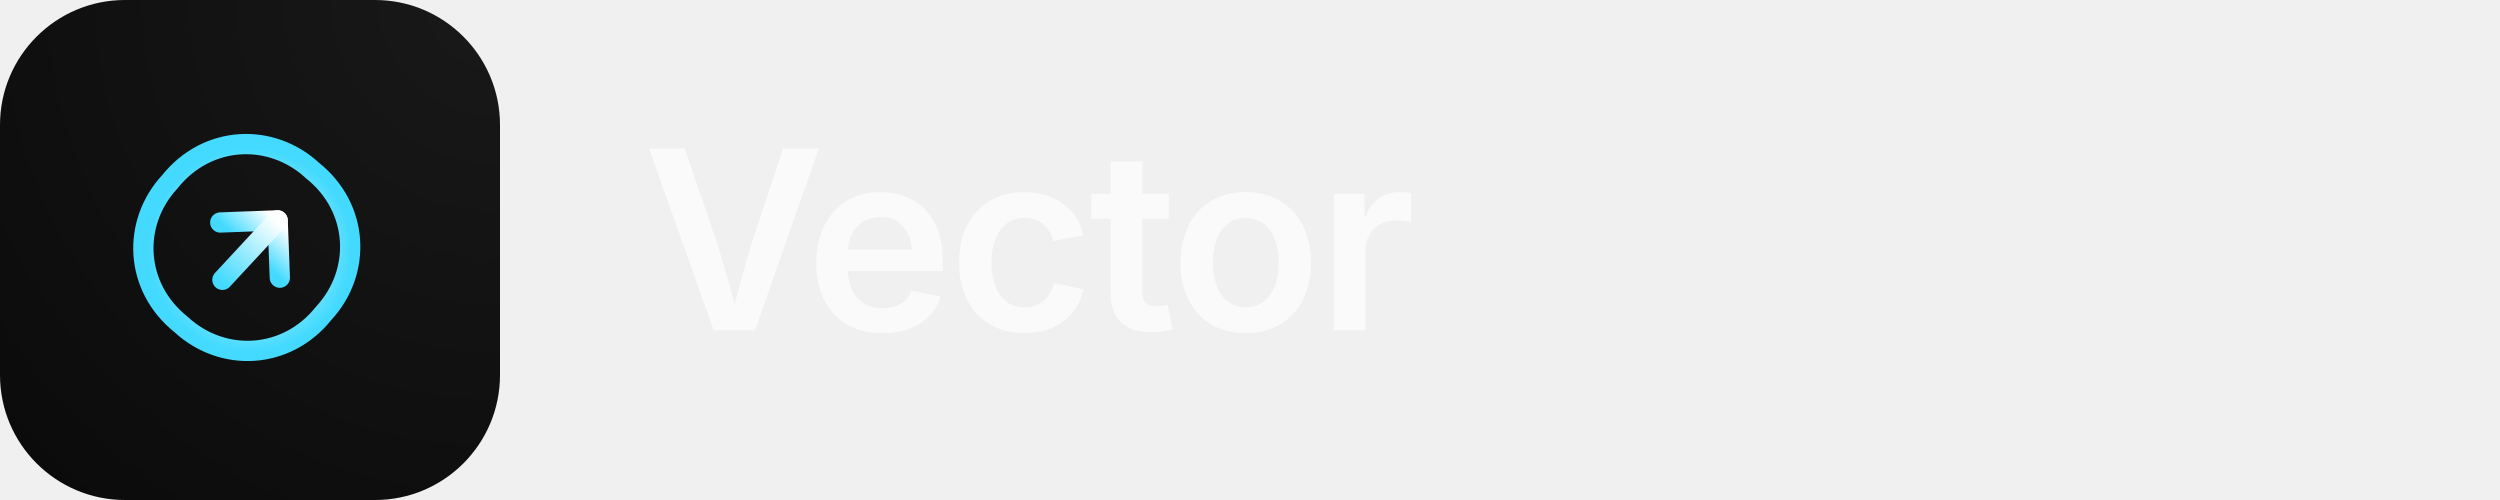
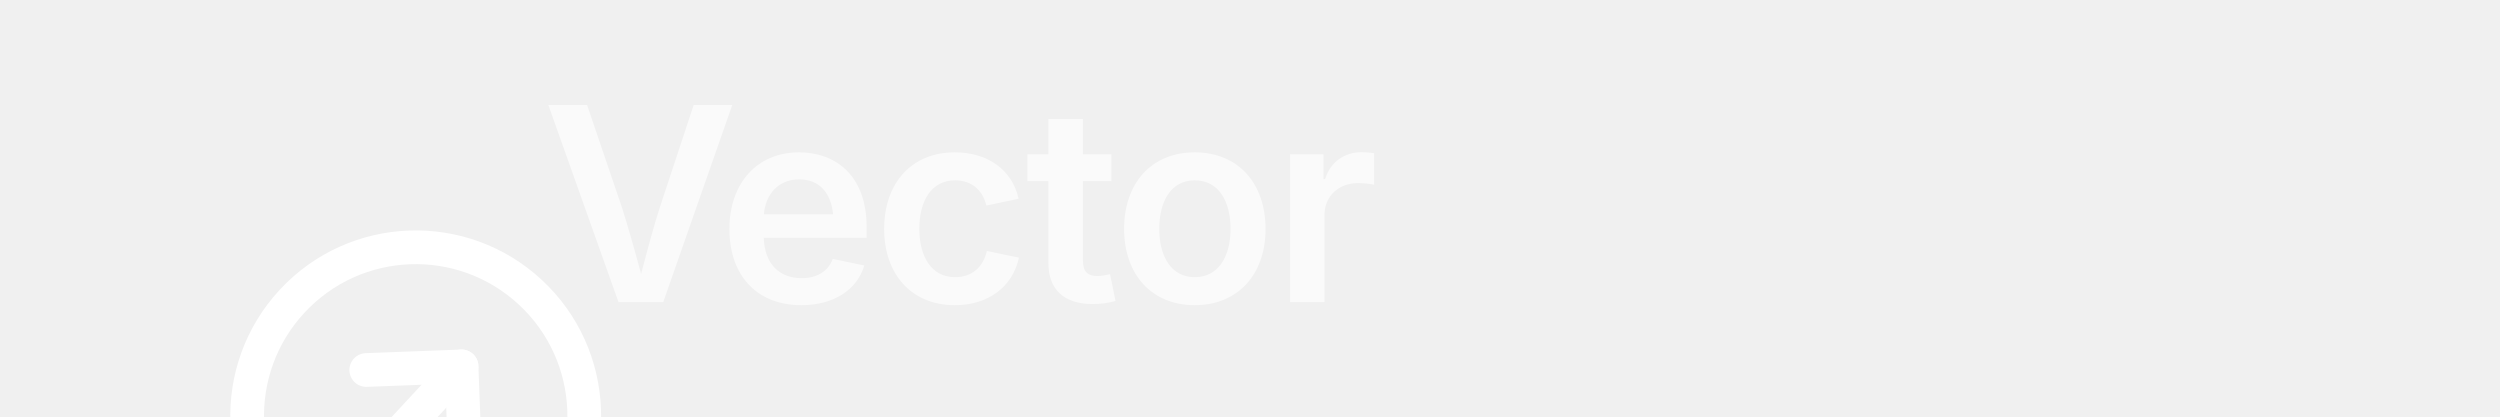
- <svg xmlns="http://www.w3.org/2000/svg" width="280" height="56" viewBox="0 0 280 56" fill="none">
-   <rect width="56" height="56" rx="14" fill="url(#wmd_bg)" />
-   <g clip-path="url(#wmd_clip)">
-     <path d="M20.28 36.34c4.6 4.26 11.78 4 15.98-1.26 4.26-4.6 4-11.78-1.26-15.98-4.6-4.26-11.78-4-15.98 1.26-4.26 4.6-4 11.78 1.26 15.98Z" stroke="url(#wmd_radial)" stroke-width="2.27" stroke-linecap="round" stroke-linejoin="round" />
-     <path d="M31.34 31.1l-.24-6.42-6.43.24" stroke="url(#wmd_lin1)" stroke-width="2.27" stroke-linecap="round" stroke-linejoin="round" />
-     <path d="M24.91 31.34l6.18-6.66" stroke="url(#wmd_lin2)" stroke-width="2.27" stroke-linecap="round" stroke-linejoin="round" />
+ <svg xmlns="http://www.w3.org/2000/svg" width="240" height="40" viewBox="0 0 240 40" fill="none">
+   <g transform="translate(0, 0) scale(0.065)">
+     <path d="M444.705 796.719C545.526 890.195 703.034 884.24 796.51 783.42C889.986 682.599 884.032 525.091 783.211 431.615C682.391 338.139 524.882 344.093 431.406 444.913C337.93 545.734 343.884 703.243 444.705 796.719Z" stroke="white" stroke-width="49.788" stroke-linecap="round" stroke-linejoin="round" />
+     <path d="M686.979 681.869L681.66 541.147L540.938 546.466" stroke="white" stroke-width="49.788" stroke-linecap="round" stroke-linejoin="round" />
+     <path d="M546.257 687.188L681.66 541.146" stroke="white" stroke-width="49.788" stroke-linecap="round" stroke-linejoin="round" />
  </g>
-   <text x="72" y="37" font-family="'Urbanist', 'Inter', 'Segoe UI', sans-serif" font-size="28" font-weight="600" letter-spacing="-0.02em" fill="#FAFAFA">Vector</text>
-   <defs>
-     <radialGradient id="wmd_bg" cx="0" cy="0" r="1" gradientUnits="userSpaceOnUse" gradientTransform="translate(55.38 -.00001) rotate(134.657) scale(78.8)">
-       <stop stop-color="#191919" />
-       <stop offset="1" stop-color="#0A0A0A" />
-     </radialGradient>
-     <radialGradient id="wmd_radial" cx="0" cy="0" r="1" gradientUnits="userSpaceOnUse" gradientTransform="translate(28 28) rotate(132.835) scale(11.35)">
-       <stop stop-color="white" />
-       <stop offset="1" stop-color="#44DAFF" />
-     </radialGradient>
-     <linearGradient id="wmd_lin1" x1="31.1" y1="24.68" x2="28" y2="28" gradientUnits="userSpaceOnUse">
-       <stop stop-color="white" />
-       <stop offset="1" stop-color="#44DAFF" />
-     </linearGradient>
-     <linearGradient id="wmd_lin2" x1="31.1" y1="24.84" x2="24.93" y2="31.5" gradientUnits="userSpaceOnUse">
-       <stop stop-color="white" />
-       <stop offset="1" stop-color="#44DAFF" />
-     </linearGradient>
-     <clipPath id="wmd_clip">
-       <rect width="27.26" height="27.26" fill="white" transform="translate(27.28 8.76) rotate(42.84)" />
-     </clipPath>
-   </defs>
+   <text x="52" y="29" font-family="'Urbanist', 'Inter', 'Segoe UI', sans-serif" font-size="26" font-weight="600" letter-spacing="-0.02em" fill="#FAFAFA">Vector</text>
</svg>
